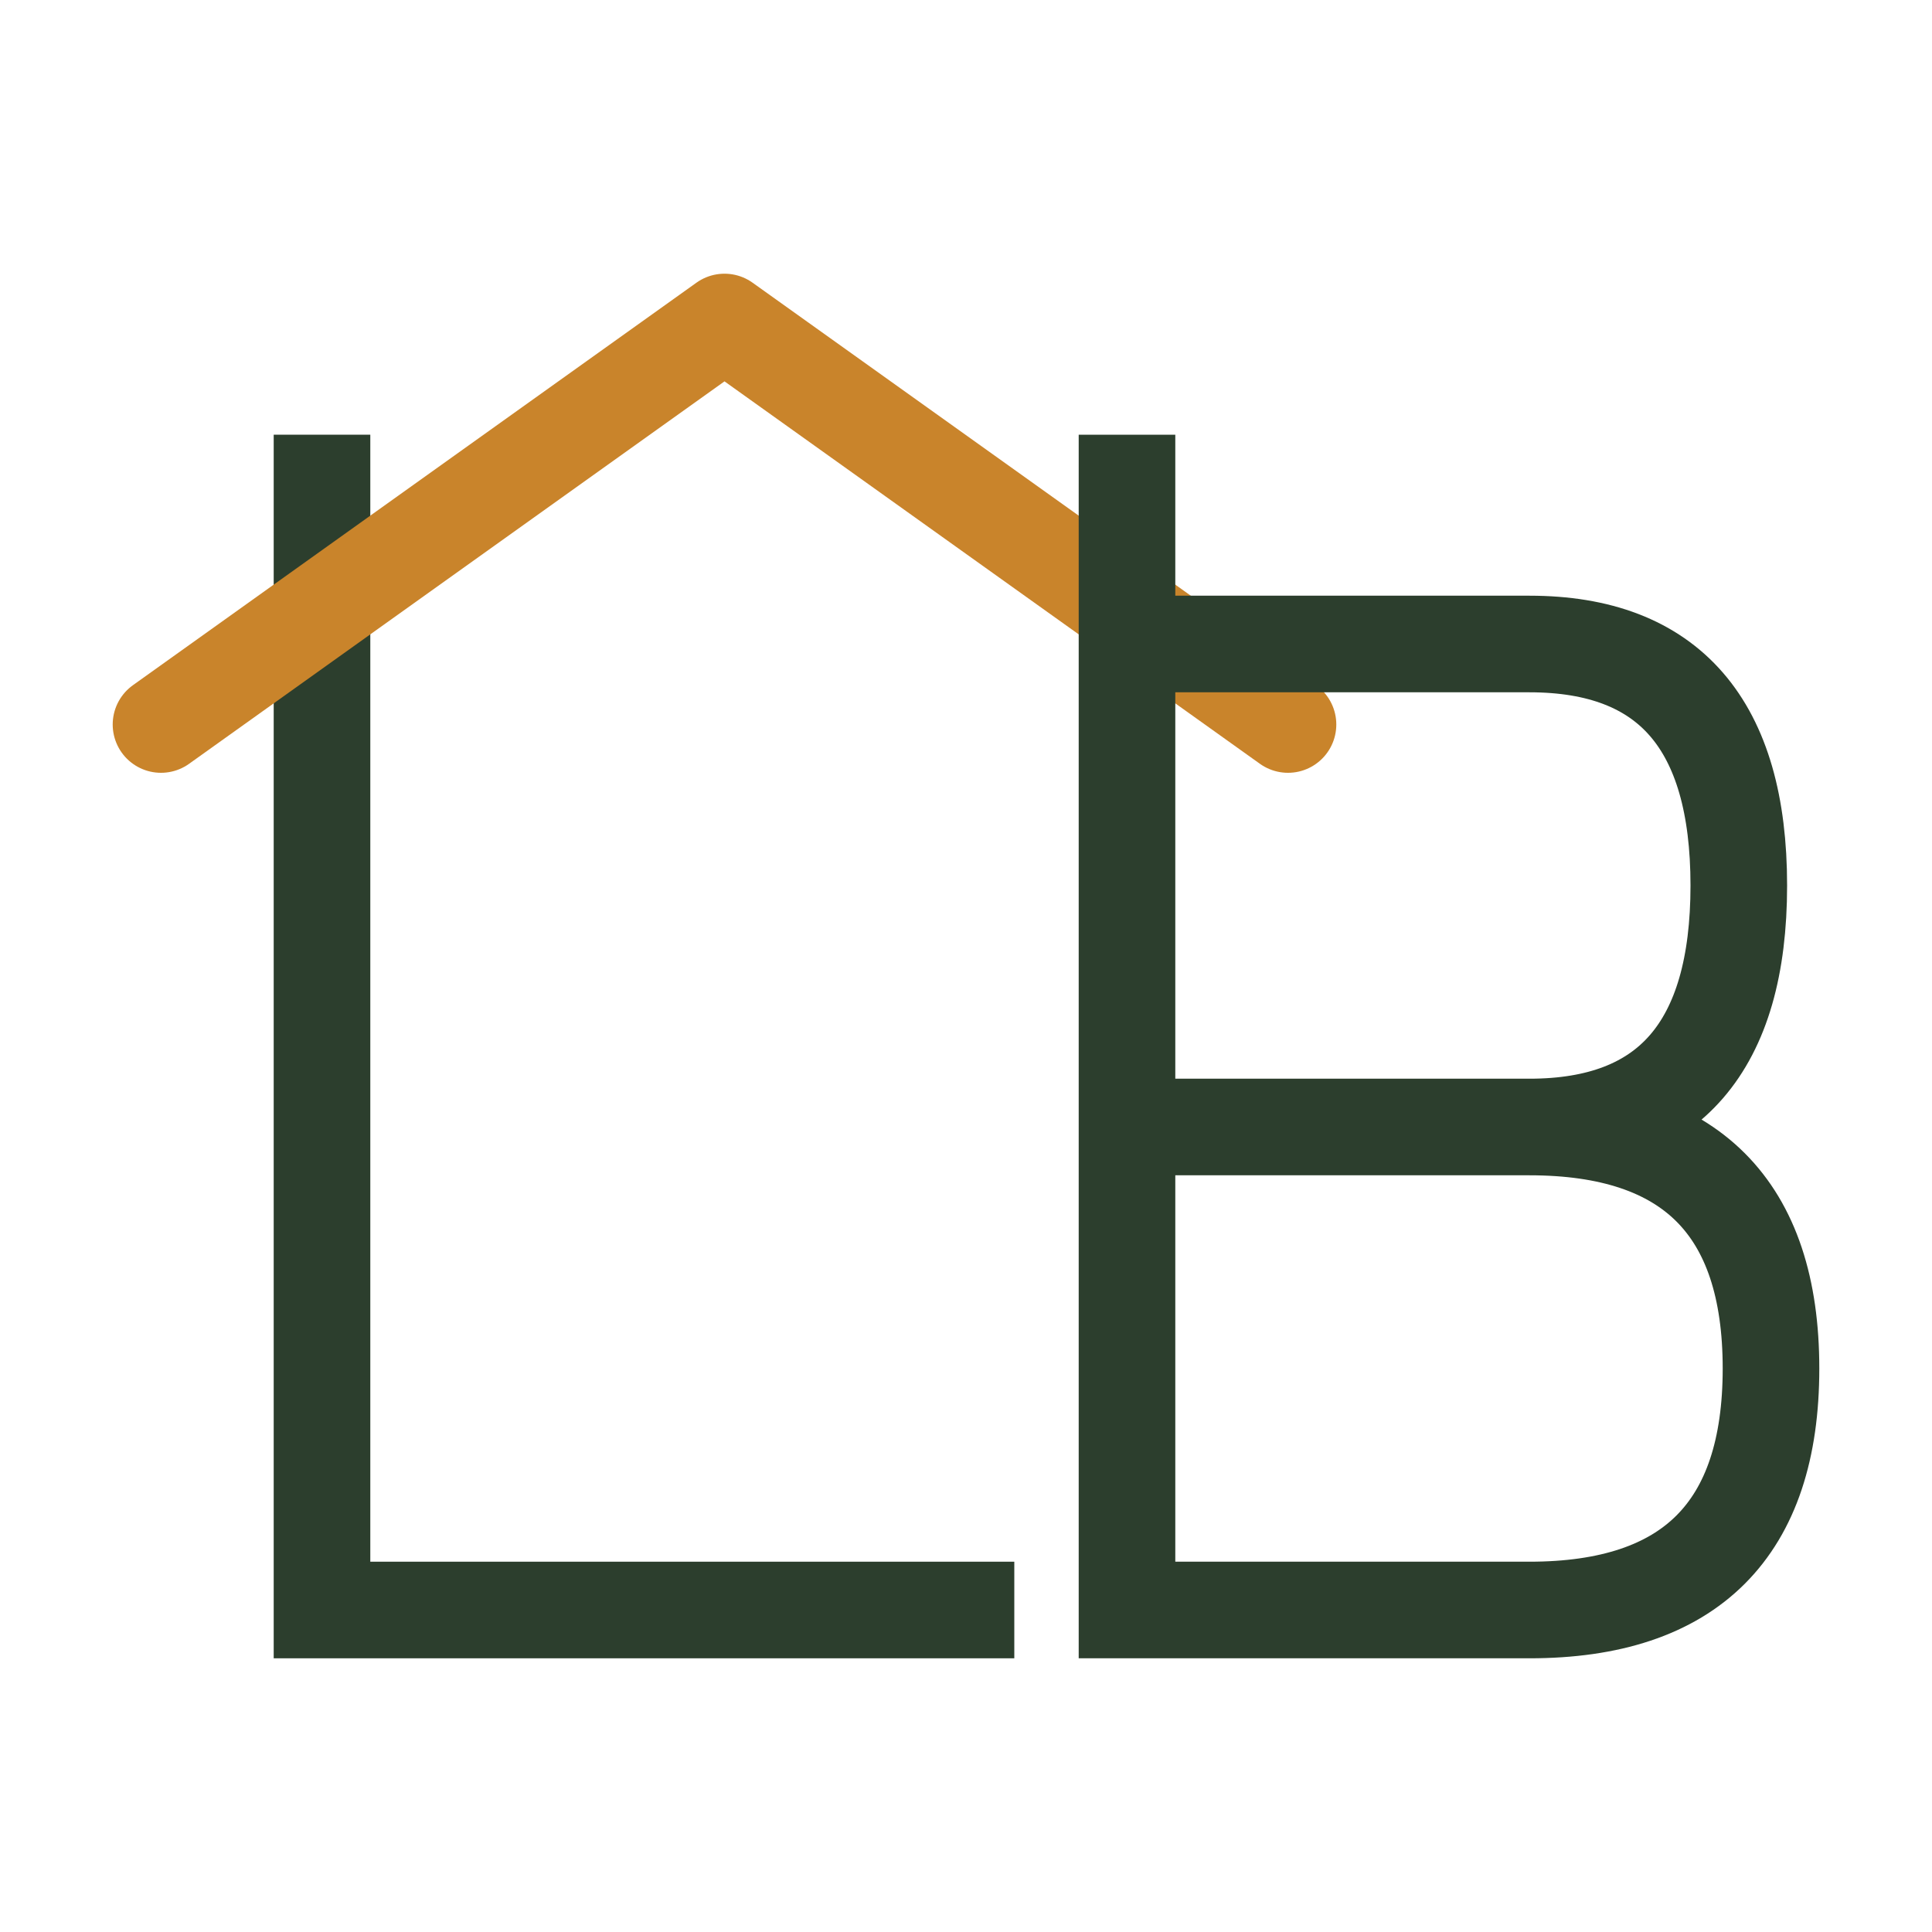
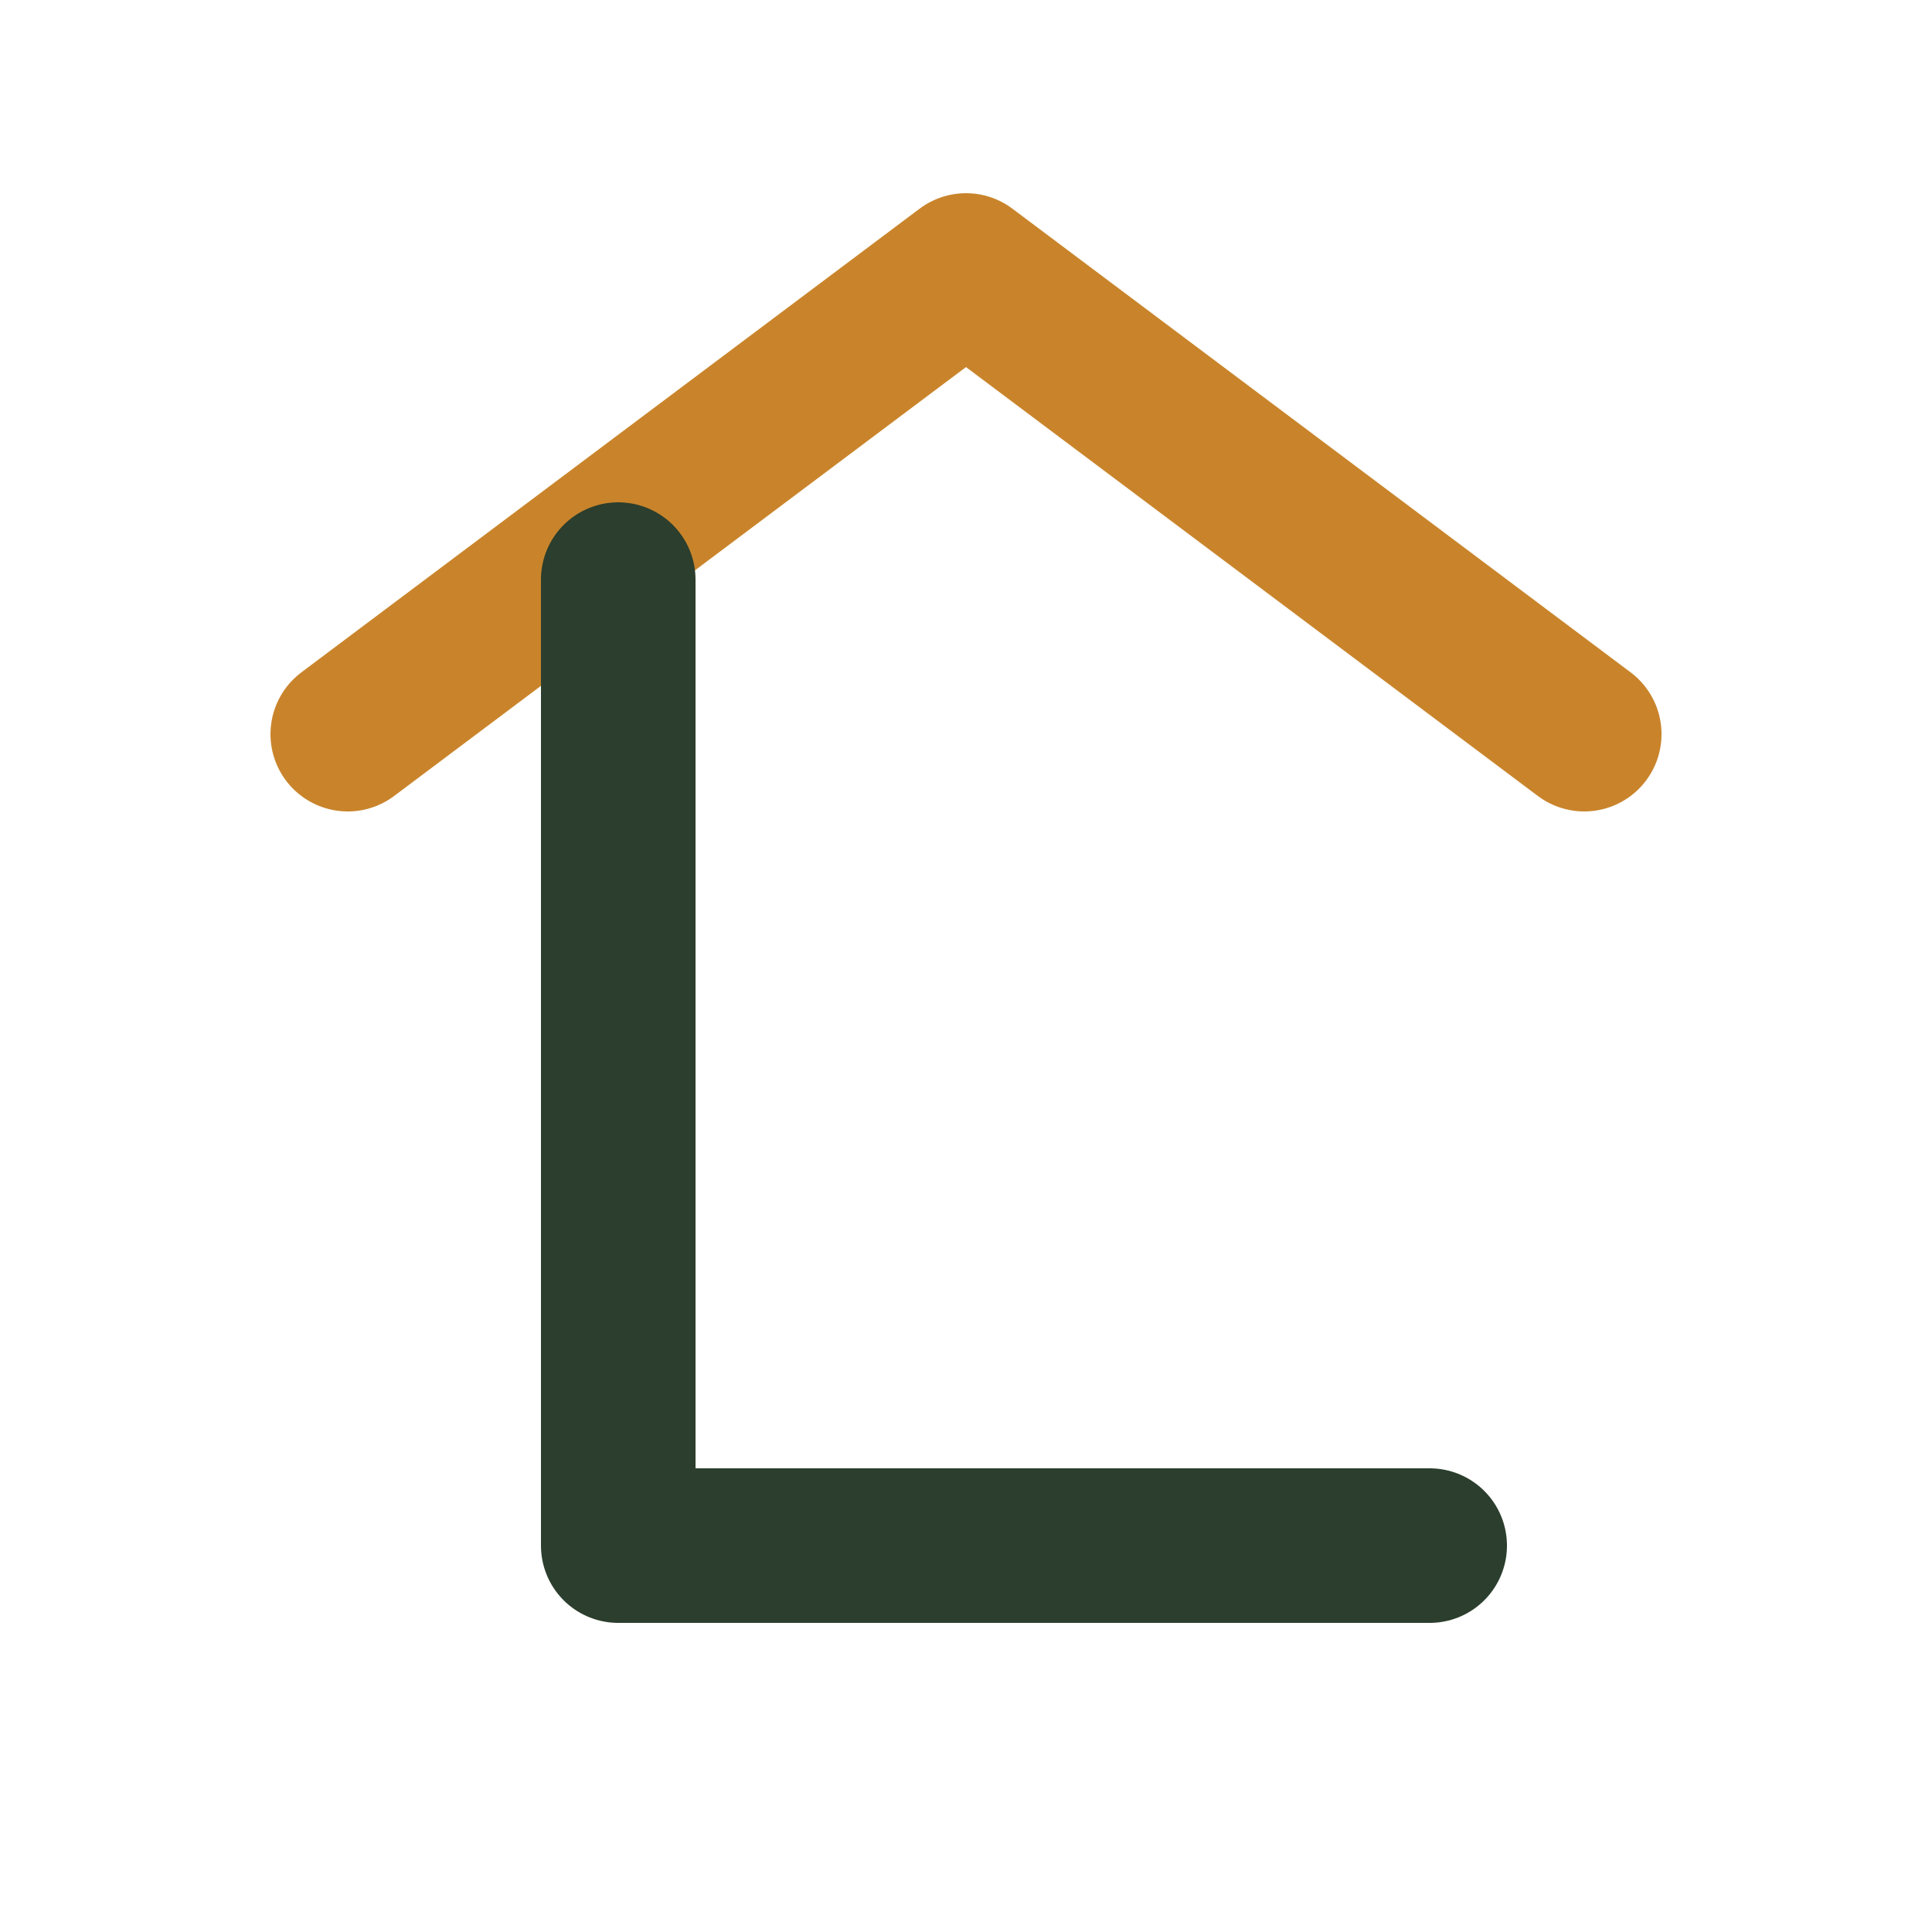
- <svg xmlns="http://www.w3.org/2000/svg" viewBox="50 10 120 120" fill="none" stroke-width="6">
-   <rect x="50" y="10" width="120" height="120" fill="#FFFFFF" />
-   <g transform="translate(60, 30)">
-     <path d="M 10 10 L 10 80 L 50 80" stroke="#2C3E2D" stroke-linecap="square" />
-     <path d="M 0 25 L 35 0 L 70 25" stroke="#C9842B" stroke-linecap="round" stroke-linejoin="round" />
-     <path d="M 60 10 L 60 80 L 85 80 Q 100 80 100 65 Q 100 50 85 50 L 60 50 M 85 50 Q 98 50 98 35 Q 98 20 85 20 L 60 20" stroke="#2C3E2D" stroke-linecap="square" stroke-linejoin="miter" />
-   </g>
+ <svg xmlns="http://www.w3.org/2000/svg" viewBox="0 0 100 100" fill="none" stroke-width="8" stroke-linecap="round" stroke-linejoin="round">
+   <rect width="100" height="100" fill="#FFFFFF" />
+   <path d="M 18 38 L 50 14 L 82 38" stroke="#C9842B" />
+   <path d="M 32 30 L 32 80 L 74 80" stroke="#2C3E2D" />
</svg>
